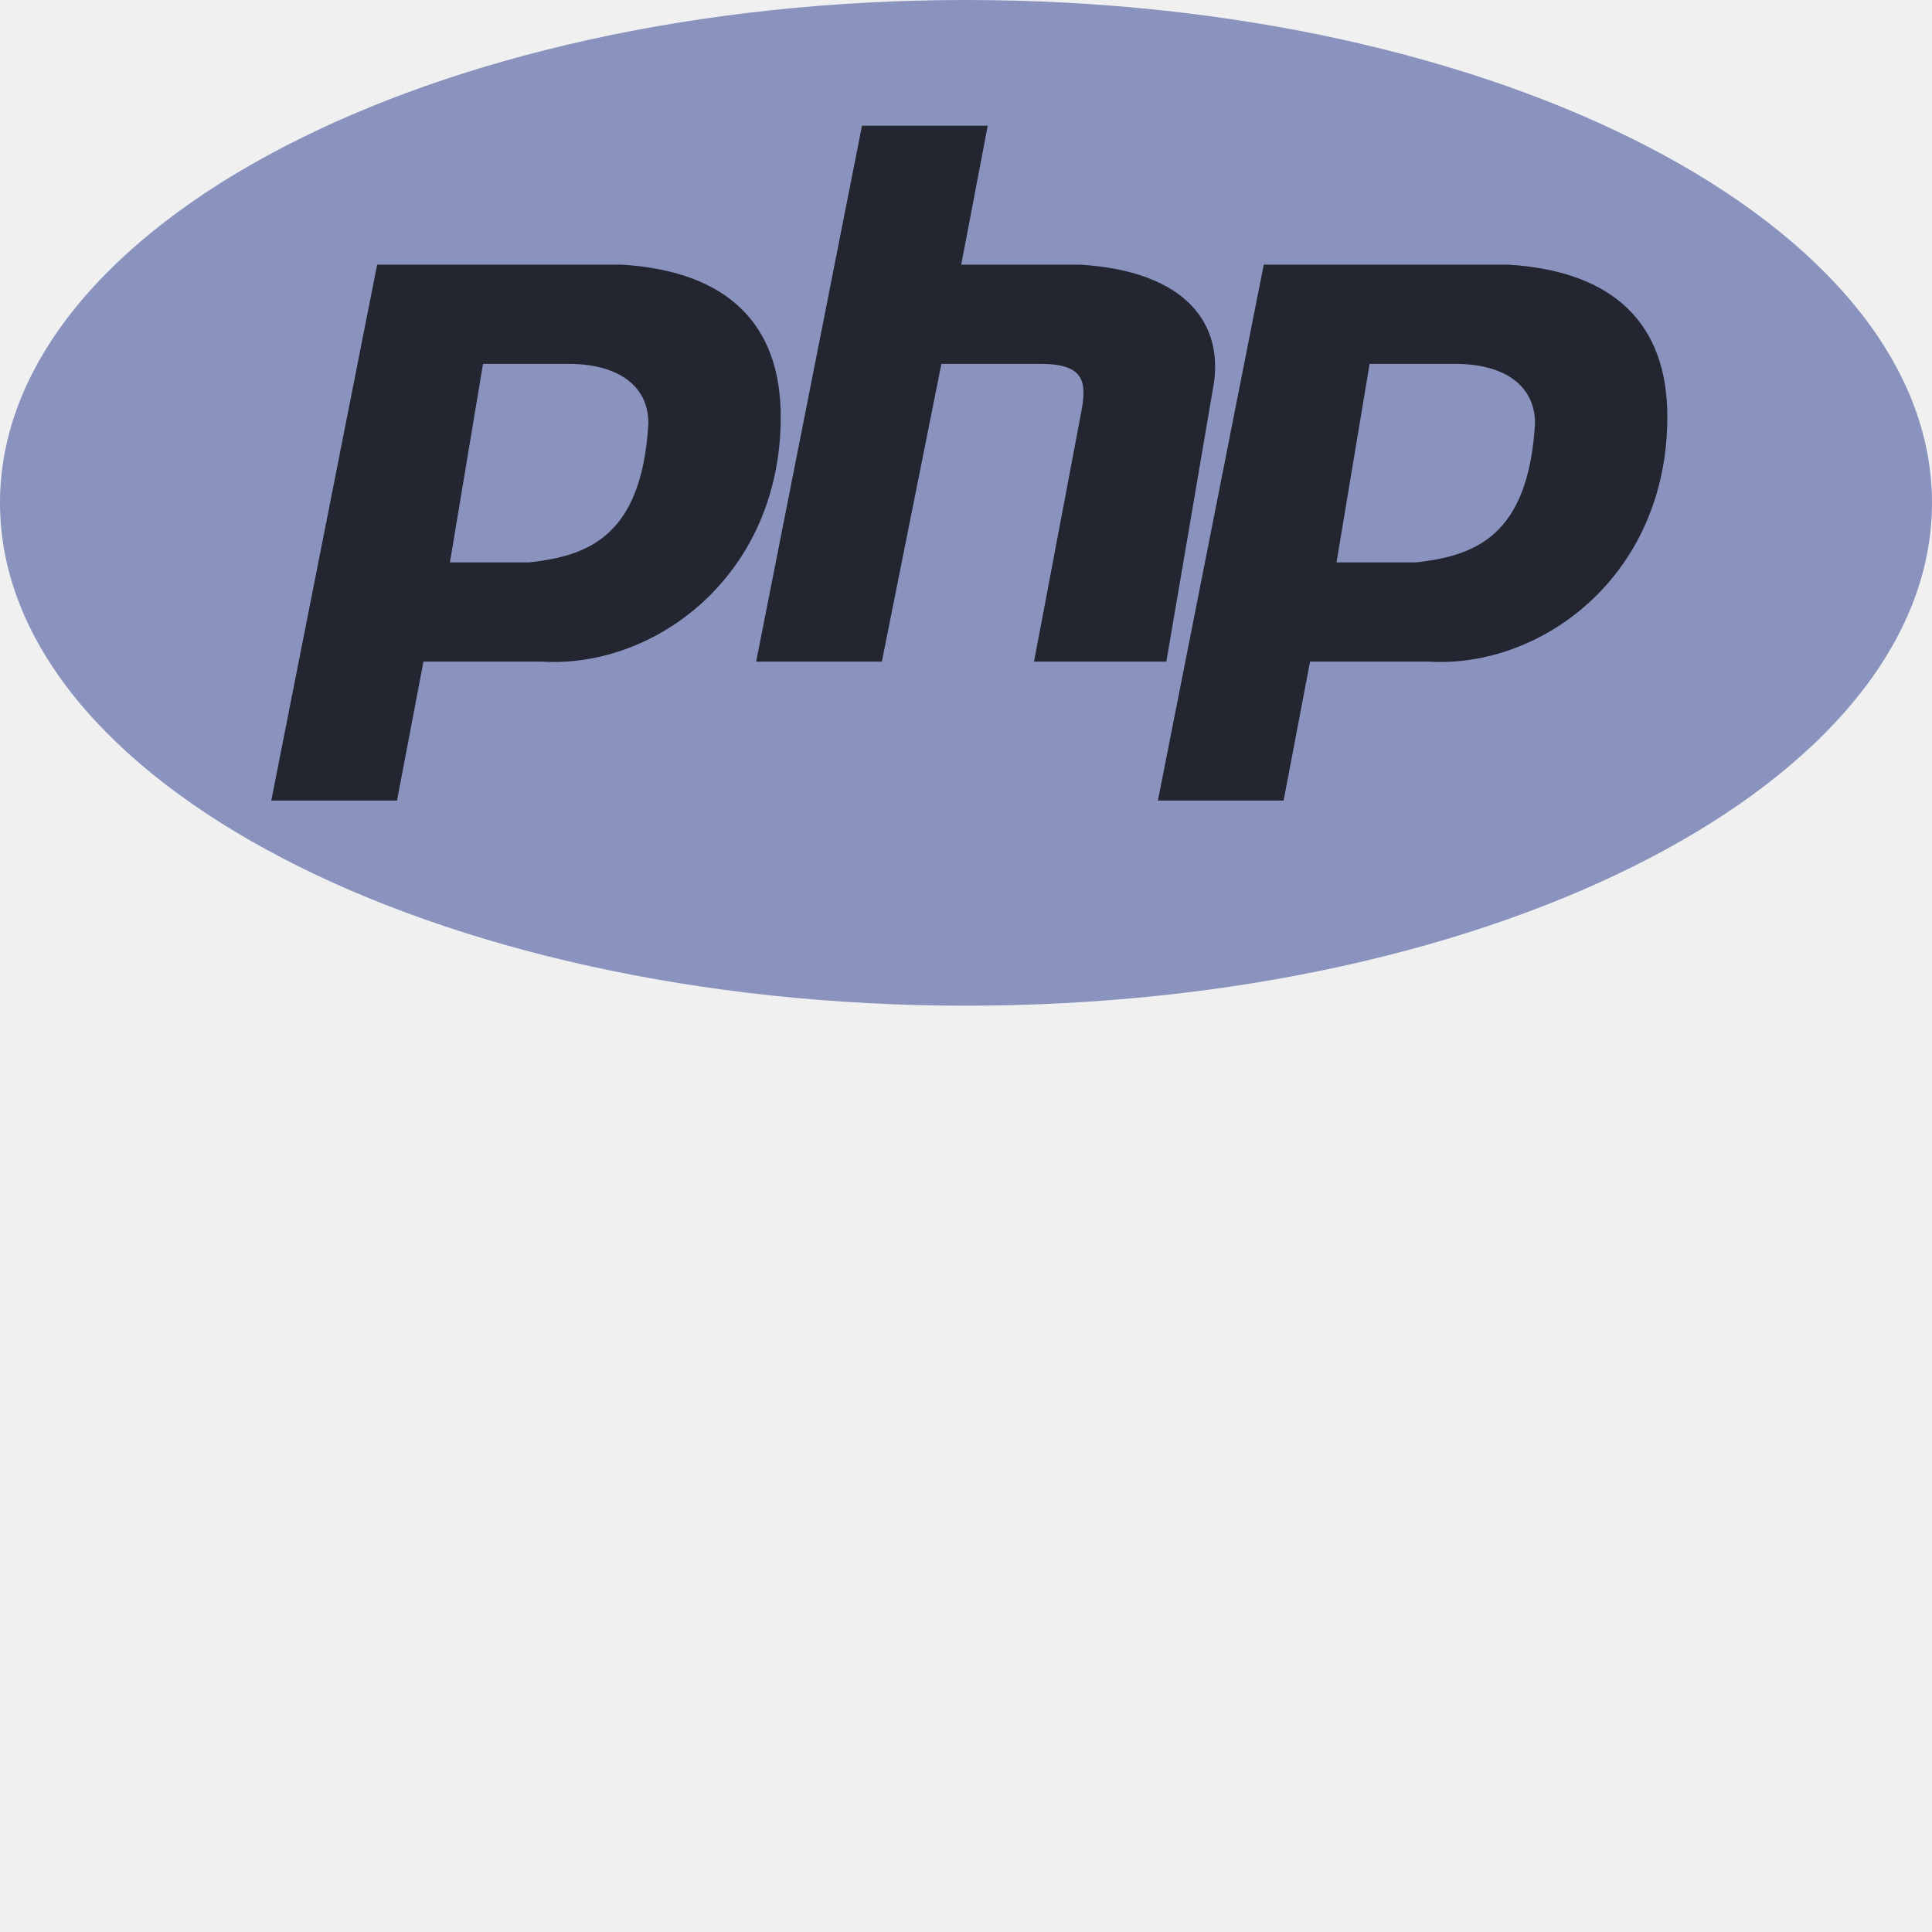
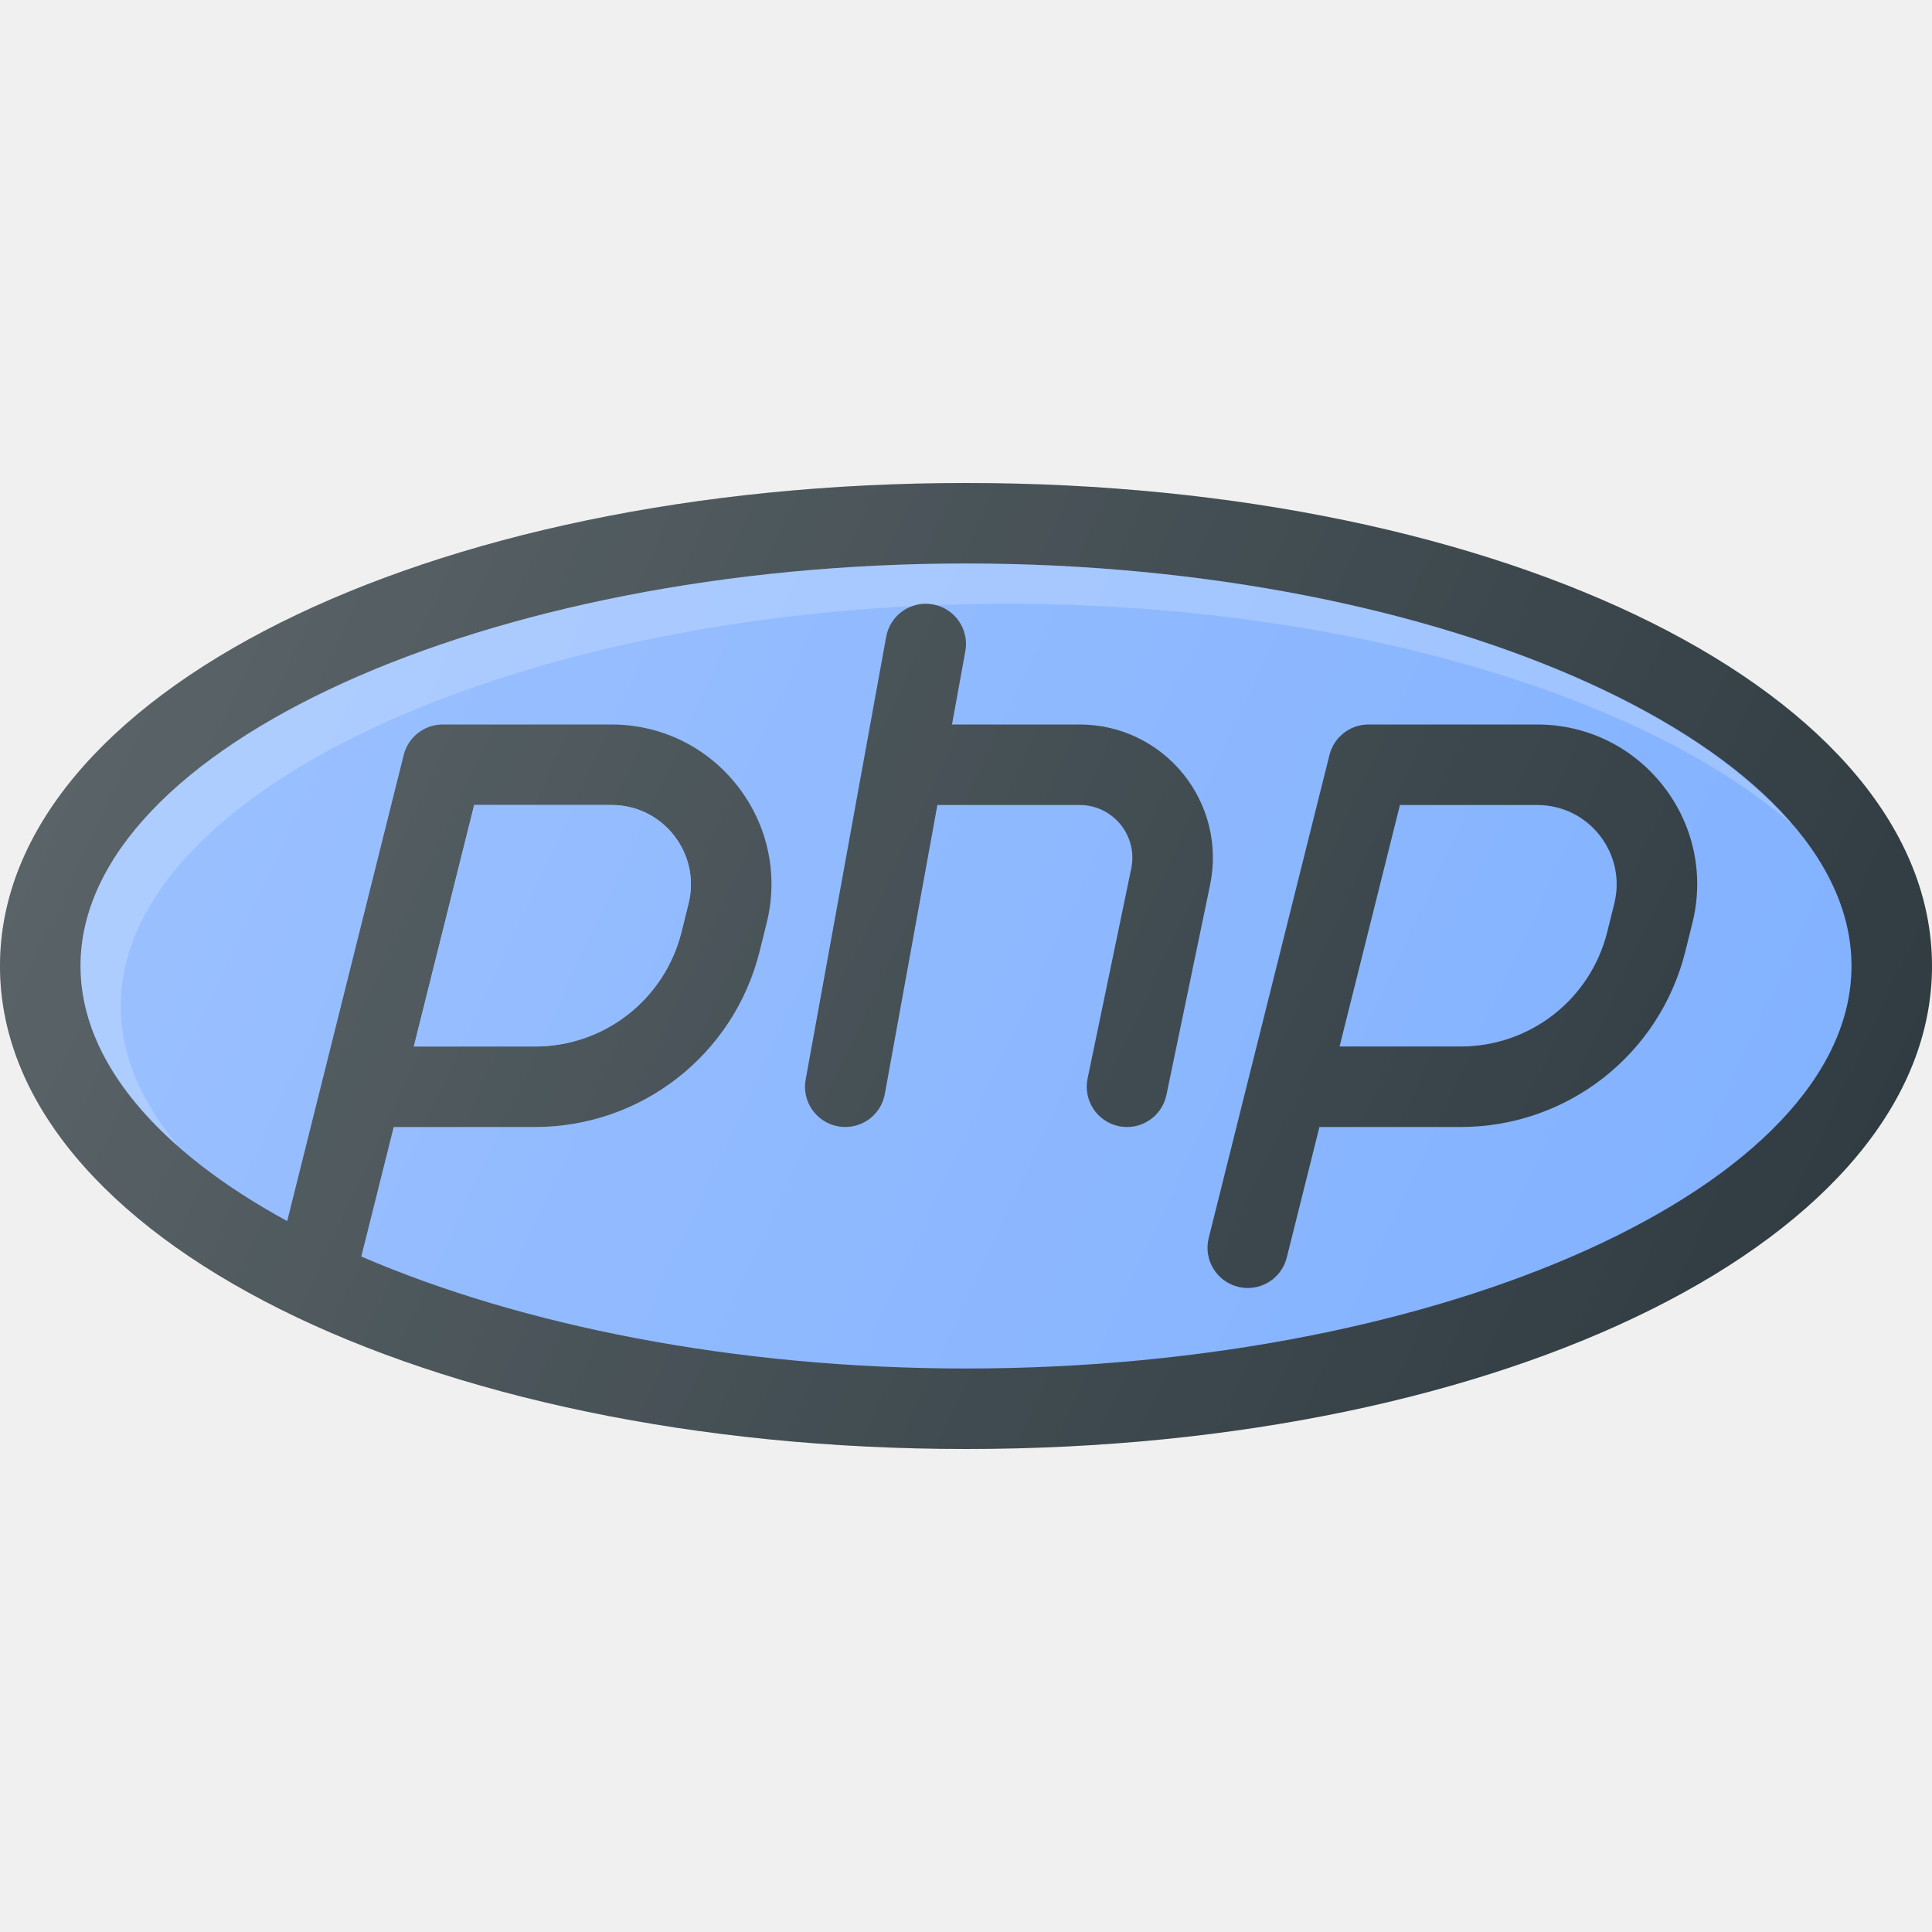
- <svg xmlns="http://www.w3.org/2000/svg" width="32" height="32" viewBox="0 0 256 134" preserveAspectRatio="xMinYMin meet">
-   <g fill-rule="evenodd">
-     <ellipse fill="#8993BE" cx="128" cy="66.63" rx="128" ry="66.63" />
-     <path d="M35.945 106.082l14.028-71.014H82.41c14.027.877 21.041 7.89 21.041 20.165 0 21.041-16.657 33.315-31.562 32.438H56.11l-3.507 18.411H35.945zm23.671-31.561L64 48.219h11.397c6.137 0 10.52 2.63 10.52 7.89-.876 14.905-7.89 17.535-15.78 18.412h-10.52zM100.192 87.671l14.027-71.013h16.658l-3.507 18.41h15.78c14.028.877 19.288 7.89 17.535 16.658l-6.137 35.945h-17.534l6.137-32.438c.876-4.384.876-7.014-5.26-7.014H124.74l-7.89 39.452h-16.658zM153.425 106.082l14.027-71.014h32.438c14.028.877 21.042 7.89 21.042 20.165 0 21.041-16.658 33.315-31.562 32.438h-15.781l-3.507 18.411h-16.657zm23.67-31.561l4.384-26.302h11.398c6.137 0 10.52 2.63 10.52 7.89-.876 14.905-7.89 17.535-15.78 18.412h-10.521z" fill="#232531" />
+ <svg xmlns="http://www.w3.org/2000/svg" version="1.1" id="Capa_1" x="0px" y="0px" viewBox="0 0 512 512" style="enable-background:new 0 0 512 512;" xml:space="preserve">
+   <path style="fill:#303C42;" d="M256,128C112.448,128,0,184.229,0,256s112.448,128,256,128s256-56.229,256-128S399.552,128,256,128z" />
+   <path style="fill:#82B1FF;" d="M256,362.667c-61.335,0-117.936-11.428-160.259-29.673l8.592-34.327h37.417  c28.208,0,52.688-19.115,59.542-46.49l1.865-7.51c3.198-12.75,0.385-26.01-7.698-36.365C187.365,197.938,175.198,192,162.052,192  h-44.719c-4.896,0-9.156,3.333-10.344,8.083l-30.88,123.521C42.083,305.051,21.333,281.396,21.333,256  c0-57.823,107.469-106.667,234.667-106.667S490.667,198.177,490.667,256S383.198,362.667,256,362.667z" />
+   <path style="opacity:0.2;fill:#FFFFFF;enable-background:new    ;" d="M32,266.667C32,208.844,139.469,160,266.667,160  c89.076,0,168.319,23.992,207.911,58.208C440.173,178.411,354.065,149.333,256,149.333c-127.198,0-234.667,48.844-234.667,106.667  c0,17.022,9.491,33.217,25.884,47.663C37.439,292.076,32,279.602,32,266.667z" />
+   <path id="SVGCleanerId_0" style="fill:#82B1FF;" d="M109.667,277.333l16-64h36.385c6.521,0,12.573,2.948,16.583,8.094  c4.021,5.146,5.417,11.729,3.823,18.073l-1.865,7.51c-4.469,17.854-20.438,30.323-38.844,30.323H109.667z" />
+   <g>
+     <path id="SVGCleanerId_0_1_" style="fill:#82B1FF;" d="M109.667,277.333l16-64h36.385c6.521,0,12.573,2.948,16.583,8.094   c4.021,5.146,5.417,11.729,3.823,18.073l-1.865,7.51c-4.469,17.854-20.438,30.323-38.844,30.323H109.667z" />
  </g>
+   <g>
+     <path style="fill:#303C42;" d="M407.385,192h-44.719c-4.896,0-9.156,3.333-10.344,8.083l-21.281,85.094   c-0.042,0.156-0.073,0.302-0.115,0.448l-10.604,42.458c-1.438,5.708,2.042,11.5,7.76,12.927c0.865,0.219,1.74,0.323,2.594,0.323   c4.781,0,9.125-3.229,10.333-8.083l8.656-34.583h37.417c28.208,0,52.688-19.115,59.542-46.49l1.865-7.51   c3.198-12.75,0.385-26.01-7.698-36.365C432.698,197.938,420.531,192,407.385,192z M427.792,239.5l-1.865,7.51   c-4.469,17.854-20.438,30.323-38.844,30.323H355l16-64h36.385c6.521,0,12.573,2.948,16.583,8.094   C427.99,226.573,429.385,233.156,427.792,239.5z" />
+     <path style="fill:#303C42;" d="M313.5,205.021C306.76,196.75,296.781,192,286.104,192H252.29l3.533-19.427   c1.063-5.792-2.781-11.344-8.583-12.396c-5.76-1.063-11.354,2.781-12.396,8.583L213.51,286.094   c-1.063,5.792,2.781,11.344,8.583,12.396c0.646,0.125,1.281,0.177,1.917,0.177c5.063,0,9.552-3.604,10.479-8.76l13.922-76.573   h37.693c4.229,0,8.177,1.875,10.844,5.156c2.667,3.281,3.708,7.531,2.844,11.677l-11.573,55.667   c-1.198,5.76,2.51,11.406,8.281,12.615c0.729,0.146,1.458,0.219,2.177,0.219c4.948,0,9.385-3.458,10.438-8.5l11.573-55.667   C322.854,224.052,320.229,213.302,313.5,205.021z" />
+   </g>
+   <linearGradient id="SVGID_1_" gradientUnits="userSpaceOnUse" x1="-44.836" y1="639.211" x2="-24.57" y2="629.758" gradientTransform="matrix(21.3333 0 0 -21.3333 996.3334 13791.667)">
+     <stop offset="0" style="stop-color:#FFFFFF;stop-opacity:0.2" />
+     <stop offset="1" style="stop-color:#FFFFFF;stop-opacity:0" />
+   </linearGradient>
+   <path style="fill:url(#SVGID_1_);" d="M256,128C112.448,128,0,184.229,0,256s112.448,128,256,128s256-56.229,256-128  S399.552,128,256,128z" />
+   <g>
+ </g>
+   <g>
+ </g>
+   <g>
+ </g>
+   <g>
+ </g>
+   <g>
+ </g>
+   <g>
+ </g>
+   <g>
+ </g>
+   <g>
+ </g>
+   <g>
+ </g>
+   <g>
+ </g>
+   <g>
+ </g>
+   <g>
+ </g>
+   <g>
+ </g>
+   <g>
+ </g>
+   <g>
+ </g>
</svg>
